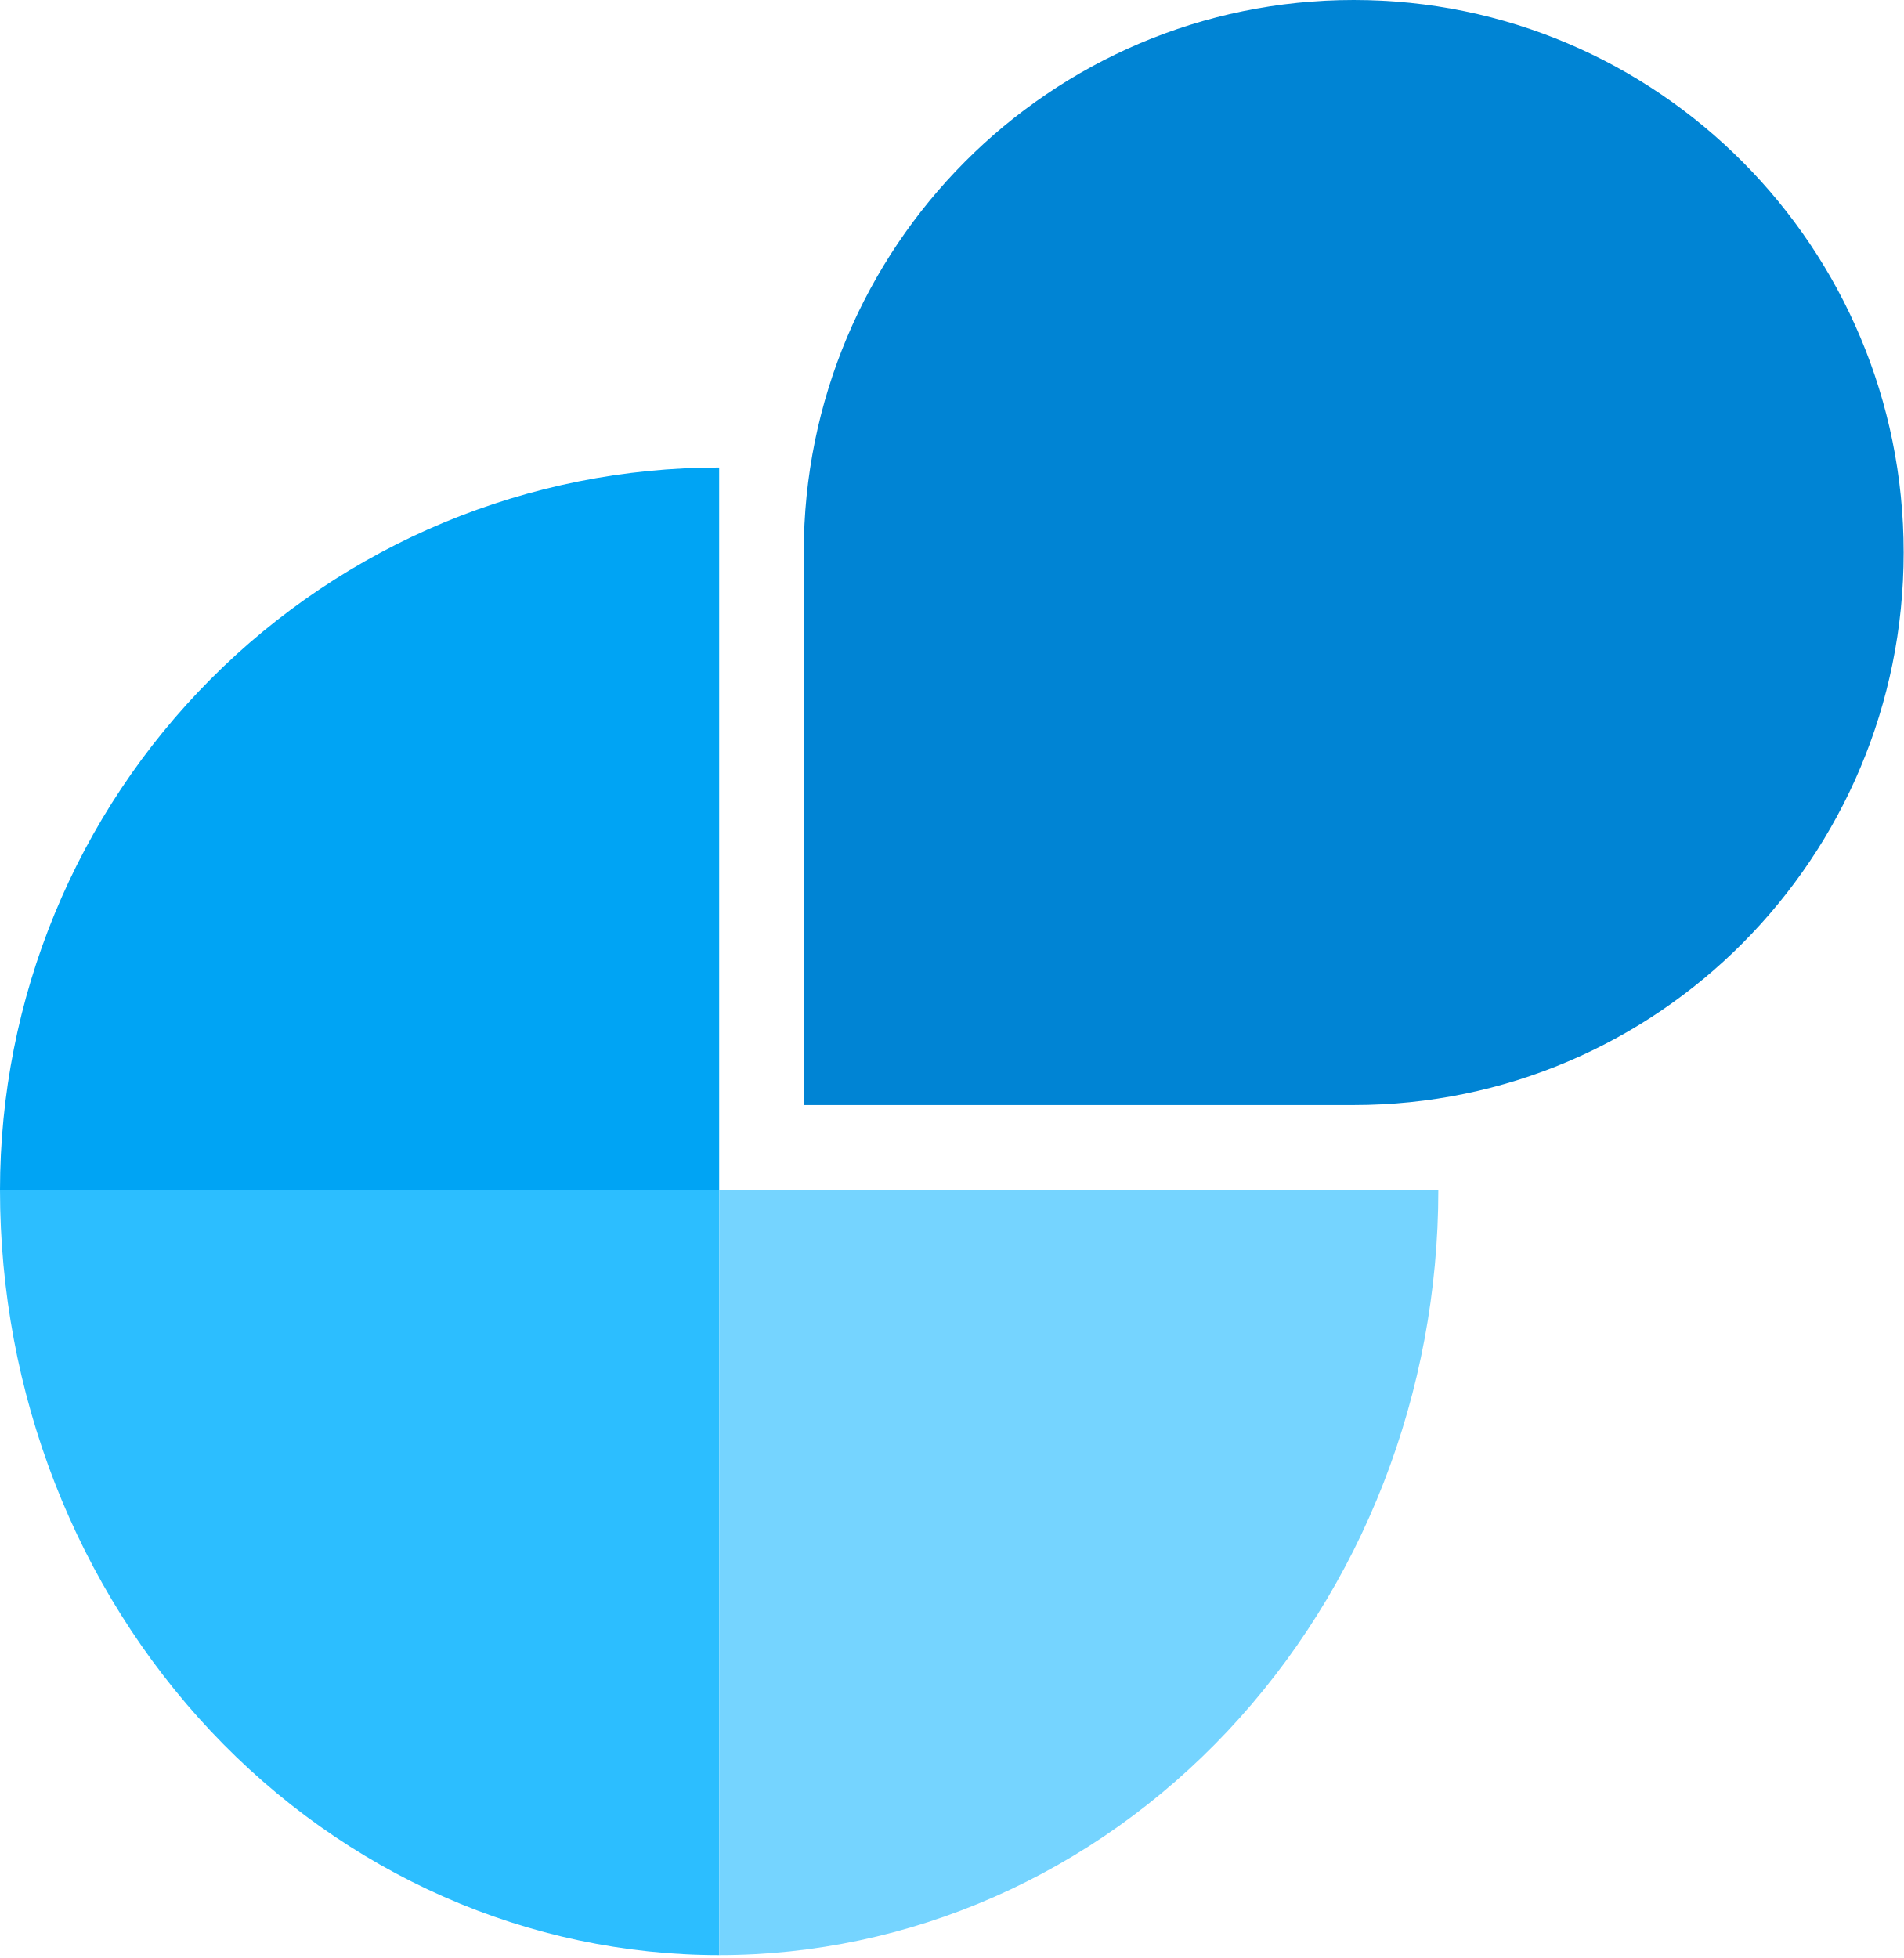
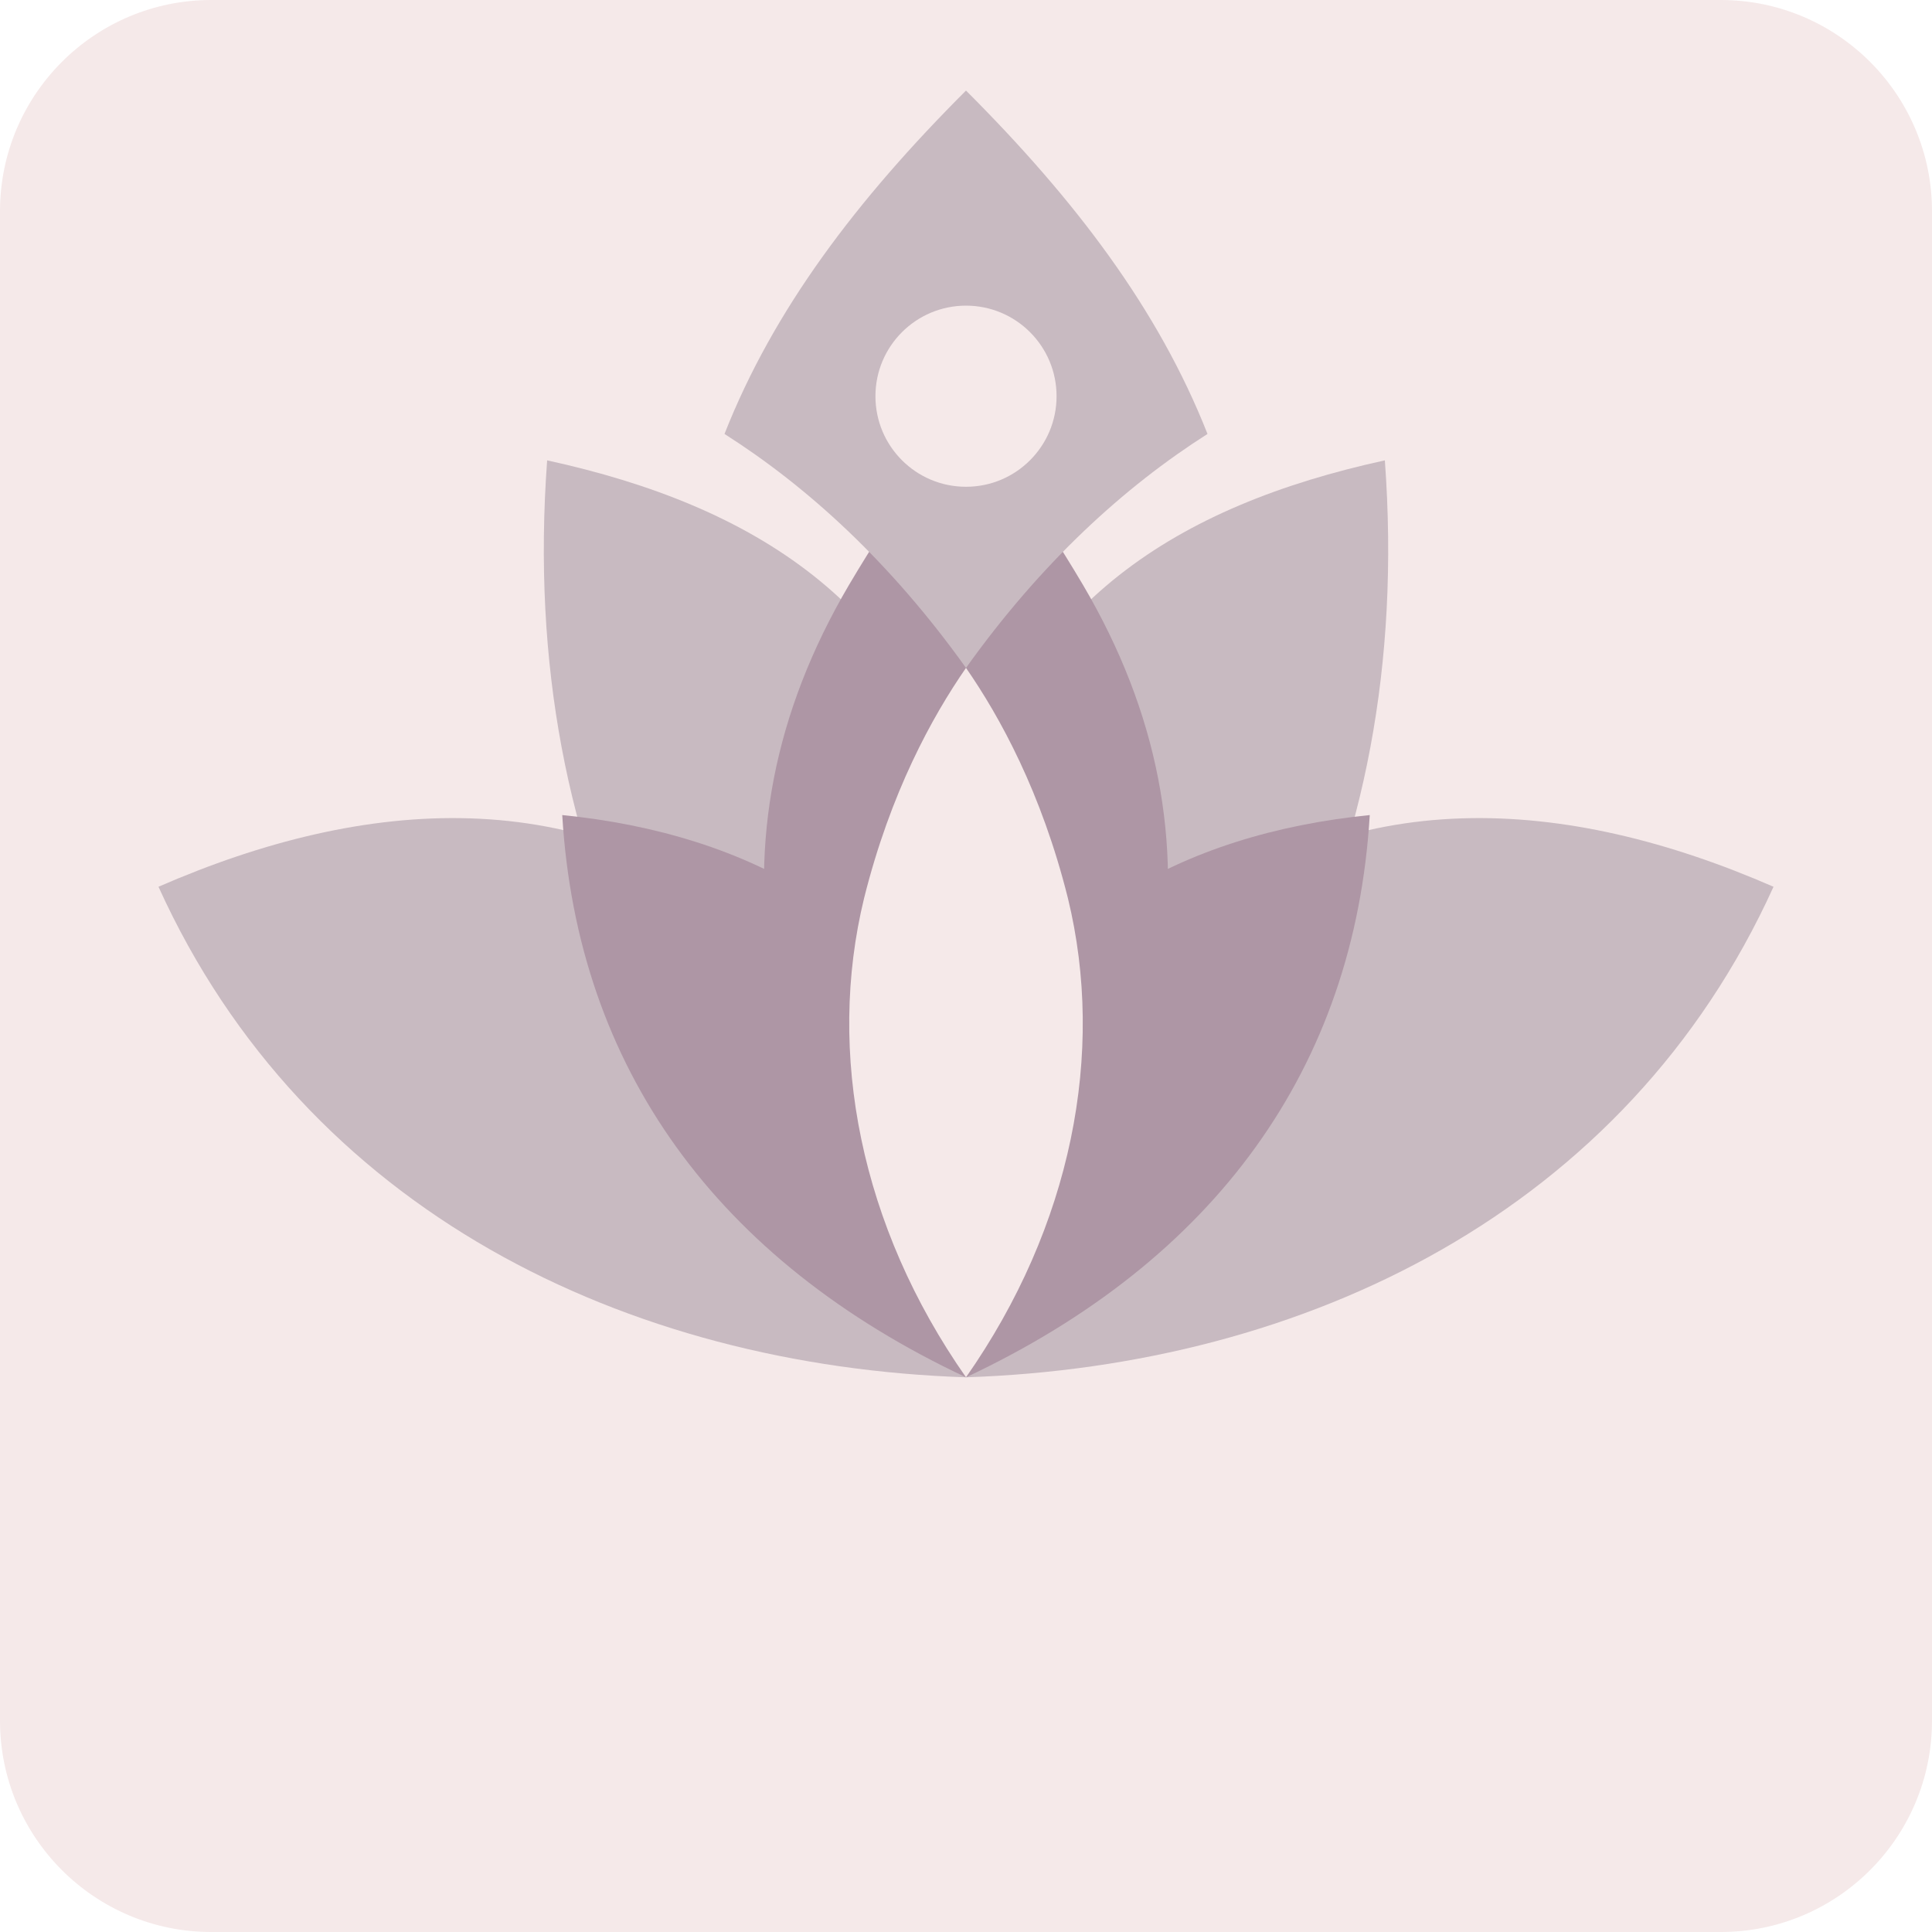
- <svg xmlns="http://www.w3.org/2000/svg" width="245" height="252" viewBox="0 0 245 252" fill="none">
-   <path d="M0 153.16C0 140.948 2.394 128.856 7.045 117.574C11.697 106.292 18.514 96.04 27.109 87.405C35.703 78.77 45.906 71.921 57.136 67.247C68.365 62.575 80.401 60.169 92.556 60.169V153.16H0Z" fill="#00A4F4" />
-   <path d="M0 153.161C0 166.091 2.394 178.895 7.045 190.841C11.697 202.787 18.514 213.641 27.109 222.784C35.703 231.926 45.906 239.179 57.136 244.127C68.365 249.075 80.401 251.622 92.556 251.622V153.161H0Z" fill="#2CBEFF" />
-   <path d="M185.111 153.161C185.111 166.091 182.719 178.895 178.068 190.841C173.417 202.787 166.599 213.641 158.003 222.784C149.408 231.926 139.205 239.179 127.975 244.127C116.746 249.075 104.71 251.622 92.556 251.622V153.161H185.111Z" fill="#75D4FF" />
-   <path d="M245 71.111C245 110.384 213.31 142.221 174.222 142.221H103.444V71.111C103.444 31.837 135.133 0 174.222 0C213.31 0 245 31.837 245 71.111Z" fill="#0084D4" />
+ <svg xmlns="http://www.w3.org/2000/svg" viewBox="0 0 512 512" role="img" aria-label="Sophie Massage">
+   <rect width="512" height="512" rx="56" fill="#f5e9e9" />
+   <g fill="#c8bac1">
+     <path d="M256 365C184 309 137 231 145 122c55 12 96 38 111 94 15-56 56-82 111-94 8 109-39 187-111 243Z" />
+     <path d="M256 365C166 362 81 321 42 235c55-24 112-28 160 11 21 17 39 41 54 72Z" />
+     <path d="M256 365c90-3 175-44 214-130-55-24-112-28-160 11-21 17-39 41-54 72Z" />
+   </g>
+   <g fill="#ae96a5">
+     <path d="M256 365c-56-73-71-142-31-210 13-22 24-36 31-43 7 7 18 21 31 43 40 68 25 137-31 210Z" />
+     <path d="M256 365c-66-31-103-82-107-149 50 5 91 28 107 72Z" />
+     <path d="M256 365c66-31 103-82 107-149-50 5-91 28-107 72Z" />
+   </g>
+   <path d="M256 365c-28-40-37-86-27-127 7-28 18-48 27-61 9 13 20 33 27 61 10 41 1 87-27 127Z" fill="#f5e9e9" />
+   <path d="M256 177c-20-28-42-48-64-62 13-33 35-62 64-91 29 29 51 58 64 91-22 14-44 34-64 62Z" fill="#c8bac1" />
+   <circle cx="256" cy="105" r="24" fill="#f5e9e9" />
</svg>
